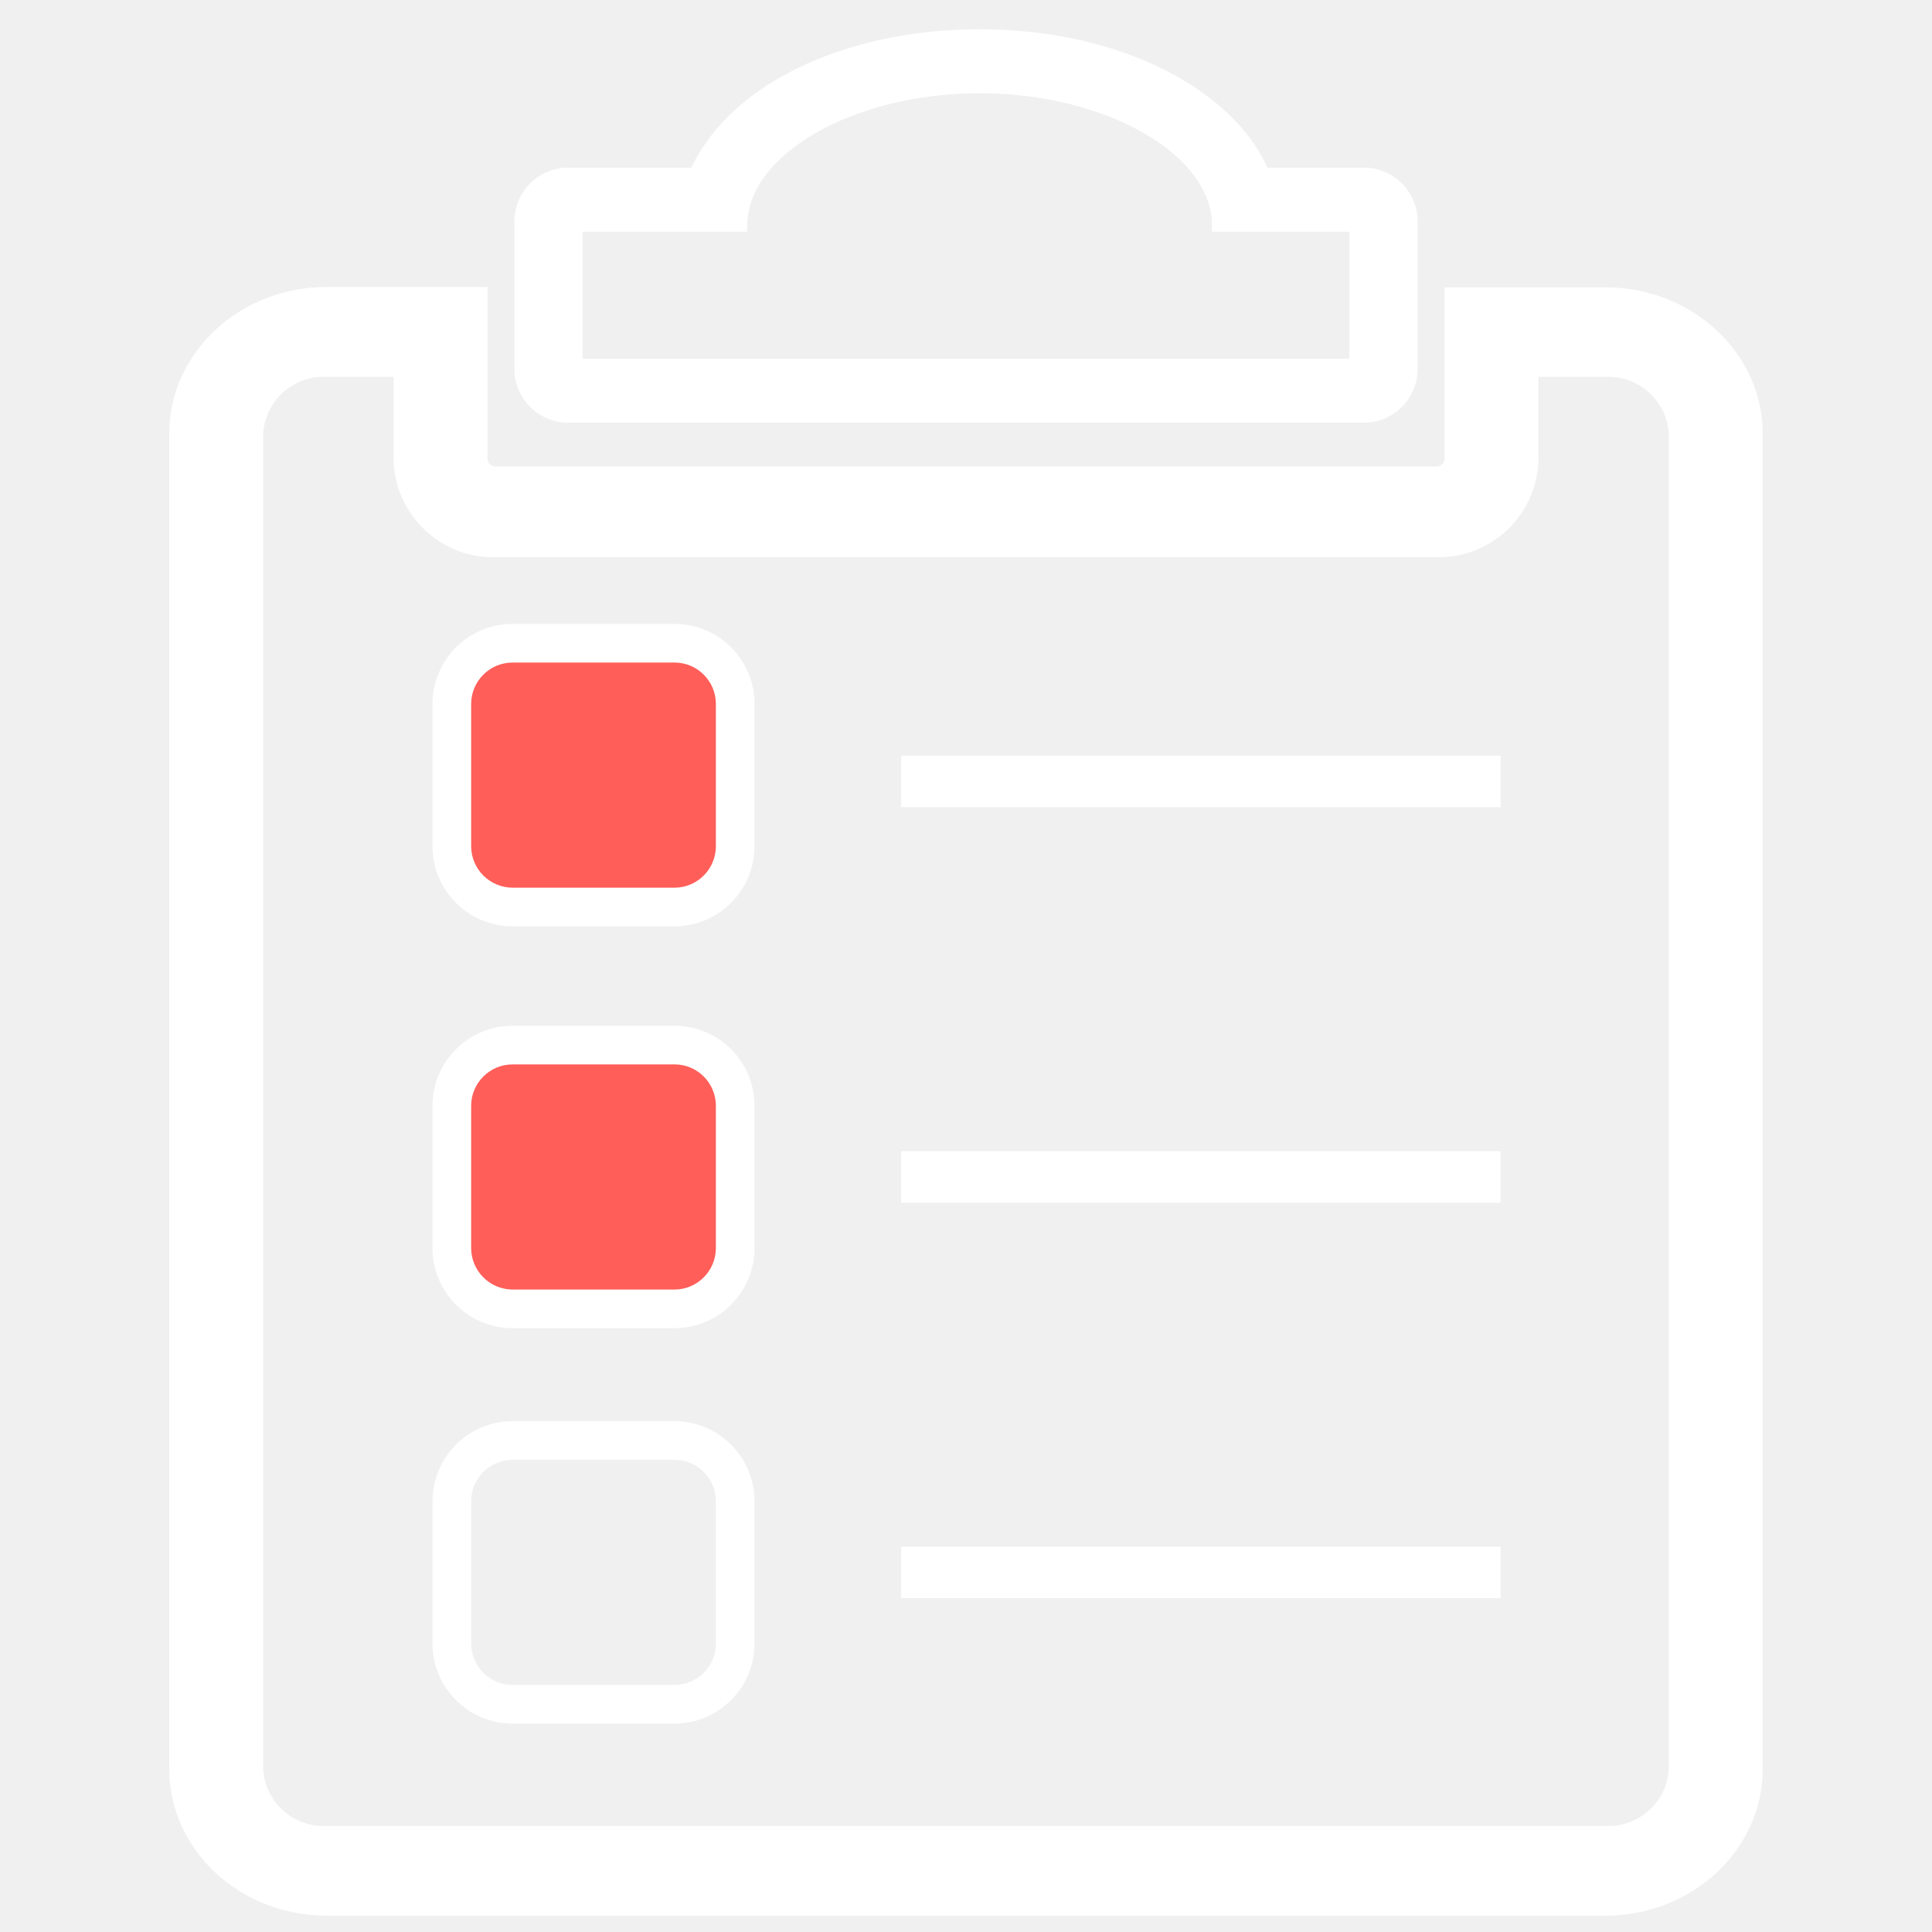
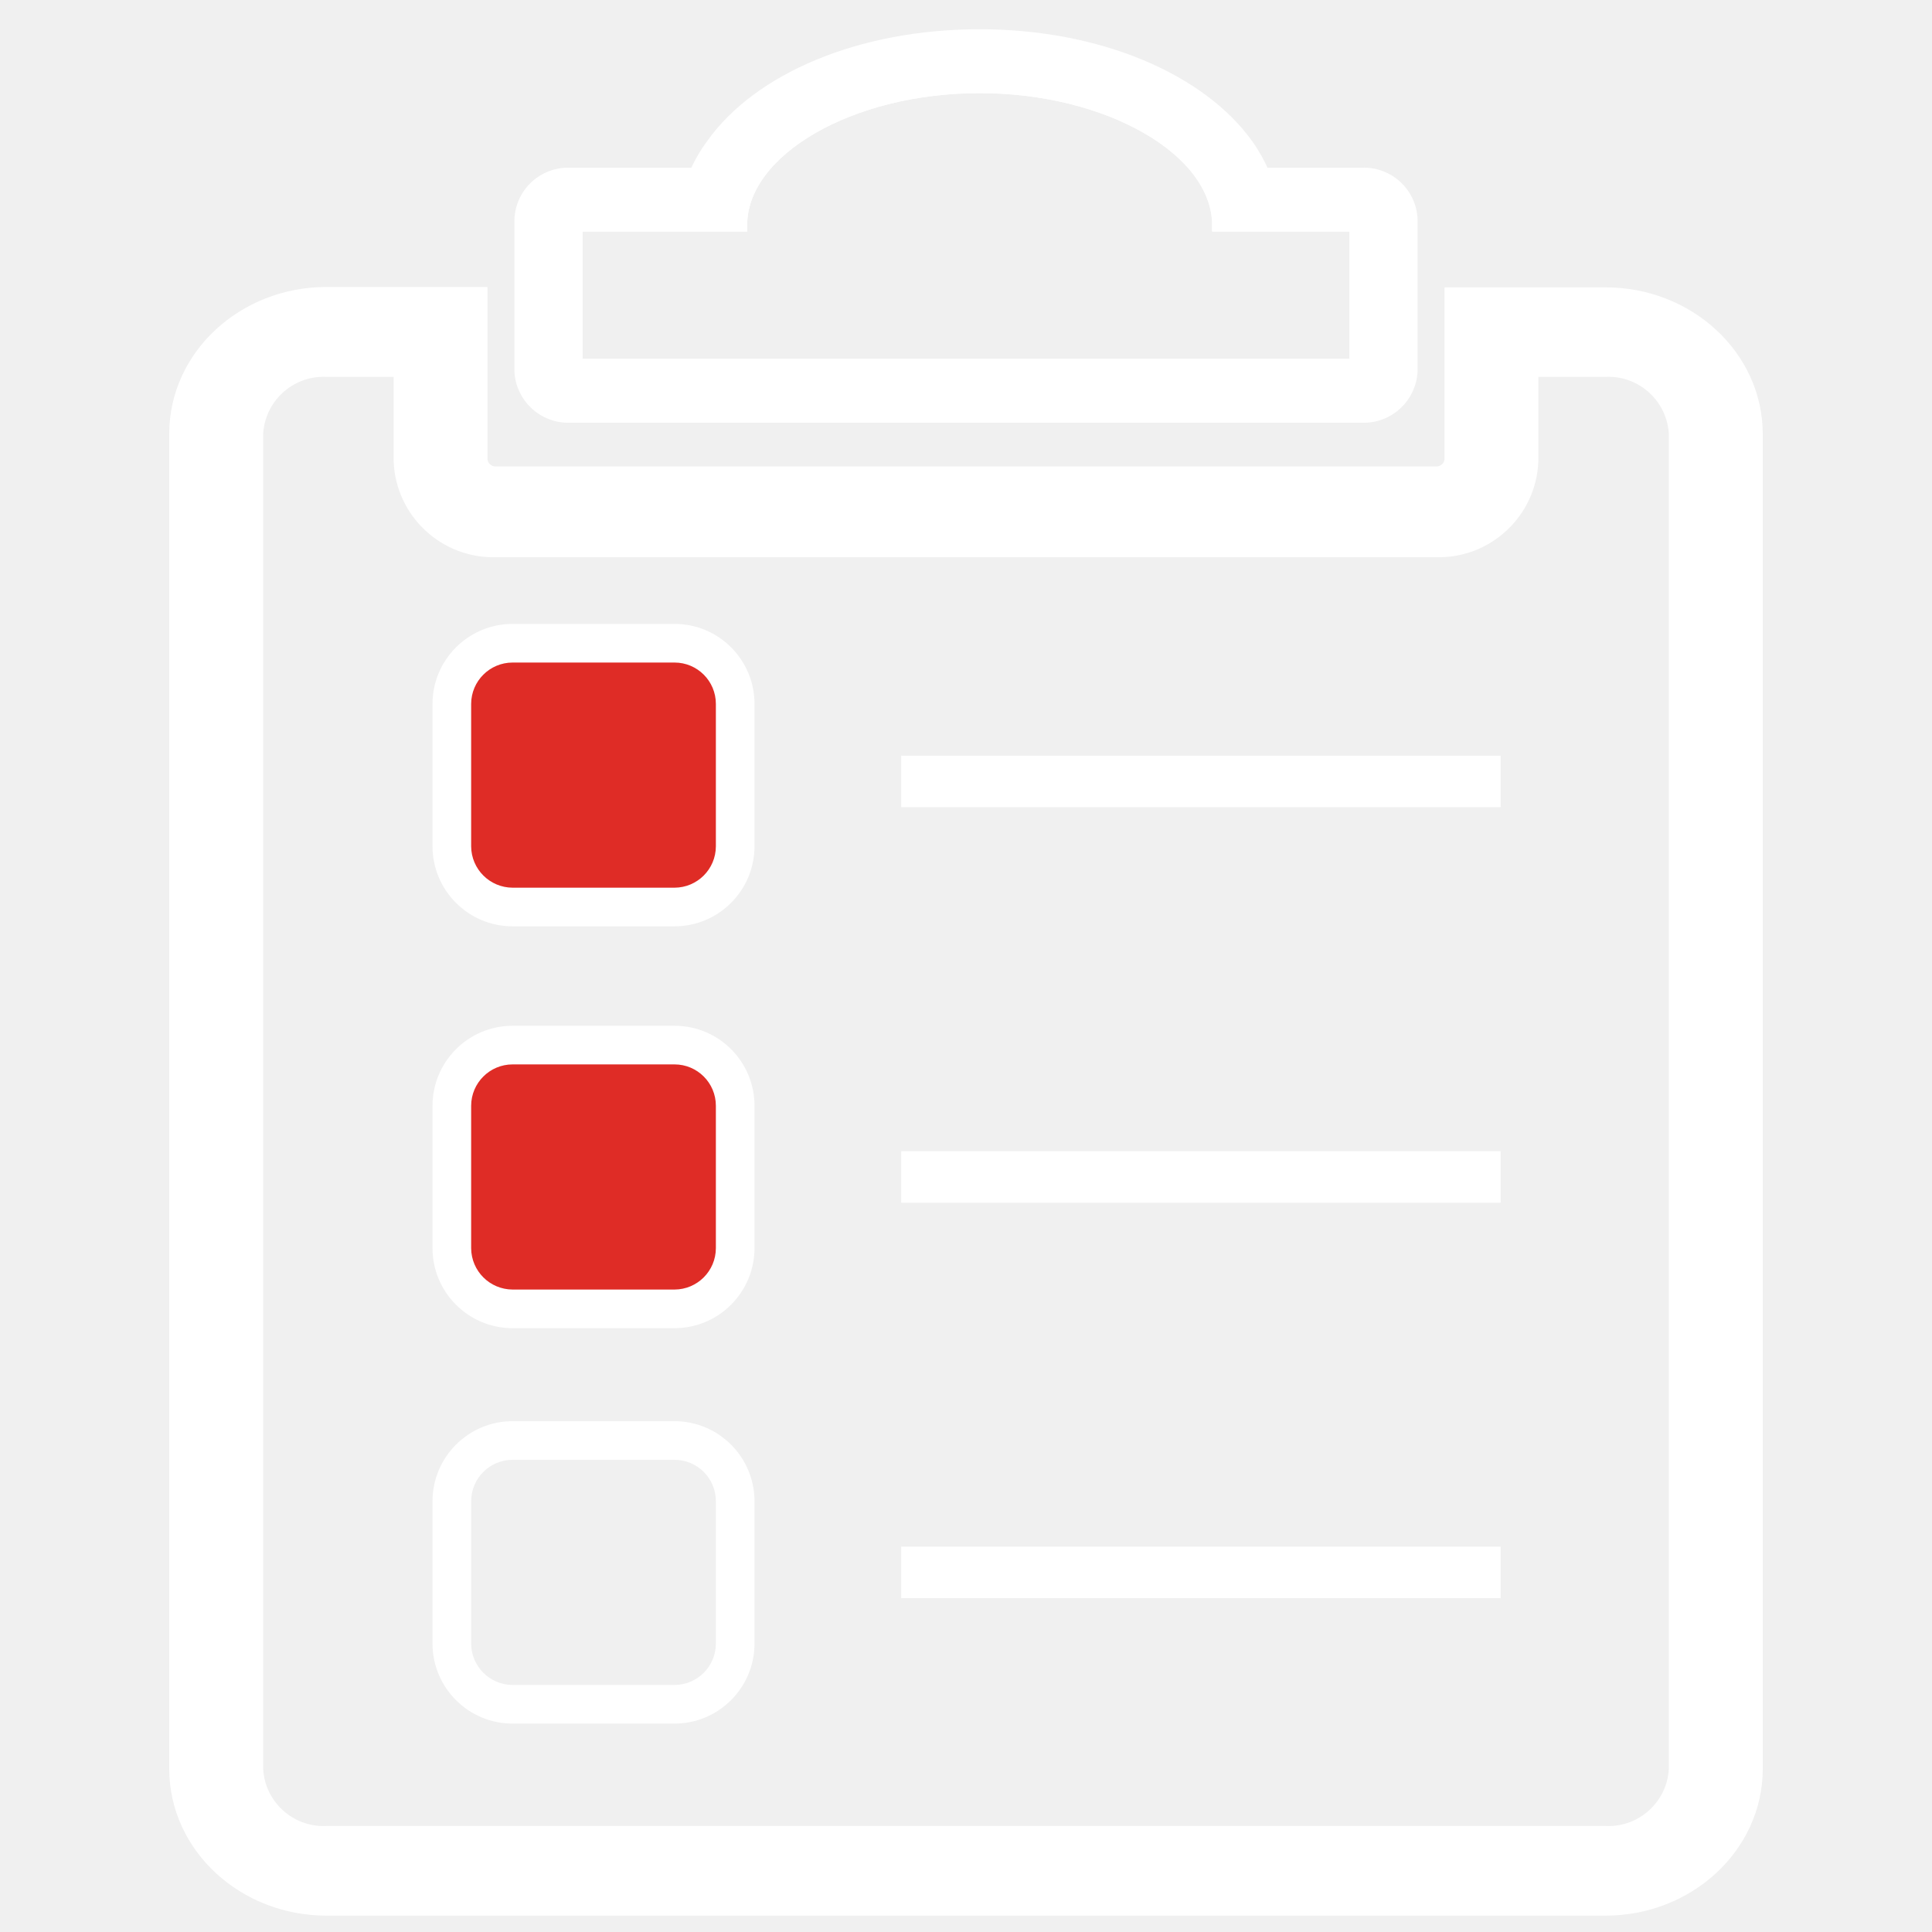
<svg xmlns="http://www.w3.org/2000/svg" width="150" height="150" viewBox="0 0 150 150">
  <g>
    <path d="M124.65,23.81h-6.71v0h-4.29V35.71a2.11,2.11,0,0,1-2.19,2H38.54a2.11,2.11,0,0,1-2.19-2V23.78H32.06v0H25.35c-5.9,0-10.71,4.43-10.71,9.89V137.34c0,5.45,4.81,9.89,10.71,9.89h99.3c5.9,0,10.71-4.44,10.71-9.89V33.7C135.36,28.24,130.55,23.81,124.65,23.81Zm6.42,113.53a6.2,6.2,0,0,1-6.42,5.93H25.35a6.2,6.2,0,0,1-6.42-5.93V33.7a6.2,6.2,0,0,1,6.42-5.94h6.71v8a6.25,6.25,0,0,0,6.48,6h72.92a6.25,6.25,0,0,0,6.48-6V27.76h6.71a6.2,6.2,0,0,1,6.42,5.94Z" fill="#fff" stroke="#fff" stroke-miterlimit="10" stroke-width="3" />
    <g>
      <path d="M98.89,17.48H94.61c0-5.83-8.5-10.75-18.55-10.75S57.51,11.65,57.51,17.48H44.73V28.36h60.54V17.48Z" fill="none" stroke="#fff" stroke-miterlimit="10" />
      <path d="M105.76,13.52H98.08a11.83,11.83,0,0,0-1.27-2.27c-3.58-5-11.43-8.48-20.75-8.48S58.88,6.2,55.31,11.25A11.31,11.31,0,0,0,54,13.52h-9.8A3.67,3.67,0,0,0,40.44,17V28.8a3.68,3.68,0,0,0,3.8,3.52h61.52a3.68,3.68,0,0,0,3.8-3.52V17A3.67,3.67,0,0,0,105.76,13.52Zm-.49,14.84H44.73V17.48H57.51c0-5.83,8.49-10.75,18.55-10.75s18.55,4.92,18.55,10.75h10.66Z" fill="#fff" stroke="#fff" stroke-miterlimit="10" />
    </g>
    <g>
-       <rect x="35.08" y="49.94" width="22" height="20.48" rx="4.71" ry="4.71" fill="#ff5e59" />
+       <rect x="35.08" y="49.94" width="22" height="20.48" rx="4.71" ry="4.71" fill="#df2c26" />
      <path d="M52.37,51.44a3.21,3.21,0,0,1,3.21,3.21V65.71a3.22,3.22,0,0,1-3.21,3.21H39.8a3.23,3.23,0,0,1-3.22-3.21V54.65a3.22,3.22,0,0,1,3.22-3.21H52.37m0-3H39.8a6.22,6.22,0,0,0-6.22,6.21V65.71a6.22,6.22,0,0,0,6.22,6.21H52.37a6.22,6.22,0,0,0,6.21-6.21V54.65a6.21,6.21,0,0,0-6.21-6.21Z" fill="#fff" />
    </g>
    <path d="M52.37,113.34a3.21,3.21,0,0,1,3.21,3.21v11.06a3.22,3.22,0,0,1-3.21,3.21H39.8a3.23,3.23,0,0,1-3.22-3.21V116.55a3.22,3.22,0,0,1,3.22-3.21H52.37m0-3H39.8a6.22,6.22,0,0,0-6.22,6.21v11.06a6.22,6.22,0,0,0,6.22,6.21H52.37a6.22,6.22,0,0,0,6.21-6.21V116.55a6.22,6.22,0,0,0-6.21-6.21Z" fill="#fff" />
    <g>
-       <rect x="35.08" y="81.14" width="22" height="20.48" rx="4.71" ry="4.71" fill="#ff5e59" />
+       <rect x="35.08" y="81.14" width="22" height="20.48" rx="4.71" ry="4.71" fill="#df2c26" />
      <path d="M52.37,82.64a3.21,3.21,0,0,1,3.21,3.21V96.91a3.22,3.22,0,0,1-3.21,3.21H39.8a3.23,3.23,0,0,1-3.22-3.21V85.85a3.22,3.22,0,0,1,3.22-3.21H52.37m0-3H39.8a6.22,6.22,0,0,0-6.22,6.21V96.91a6.22,6.22,0,0,0,6.22,6.21H52.37a6.22,6.22,0,0,0,6.21-6.21V85.85a6.21,6.21,0,0,0-6.21-6.21Z" fill="#fff" />
    </g>
    <line x1="69.97" y1="60.67" x2="116.51" y2="60.67" fill="none" stroke="#fff" stroke-miterlimit="10" stroke-width="4" />
    <line x1="69.97" y1="91.38" x2="116.51" y2="91.38" fill="none" stroke="#fff" stroke-miterlimit="10" stroke-width="4" />
    <line x1="69.97" y1="122.08" x2="116.51" y2="122.08" fill="none" stroke="#fff" stroke-miterlimit="10" stroke-width="4" />
  </g>
</svg>
